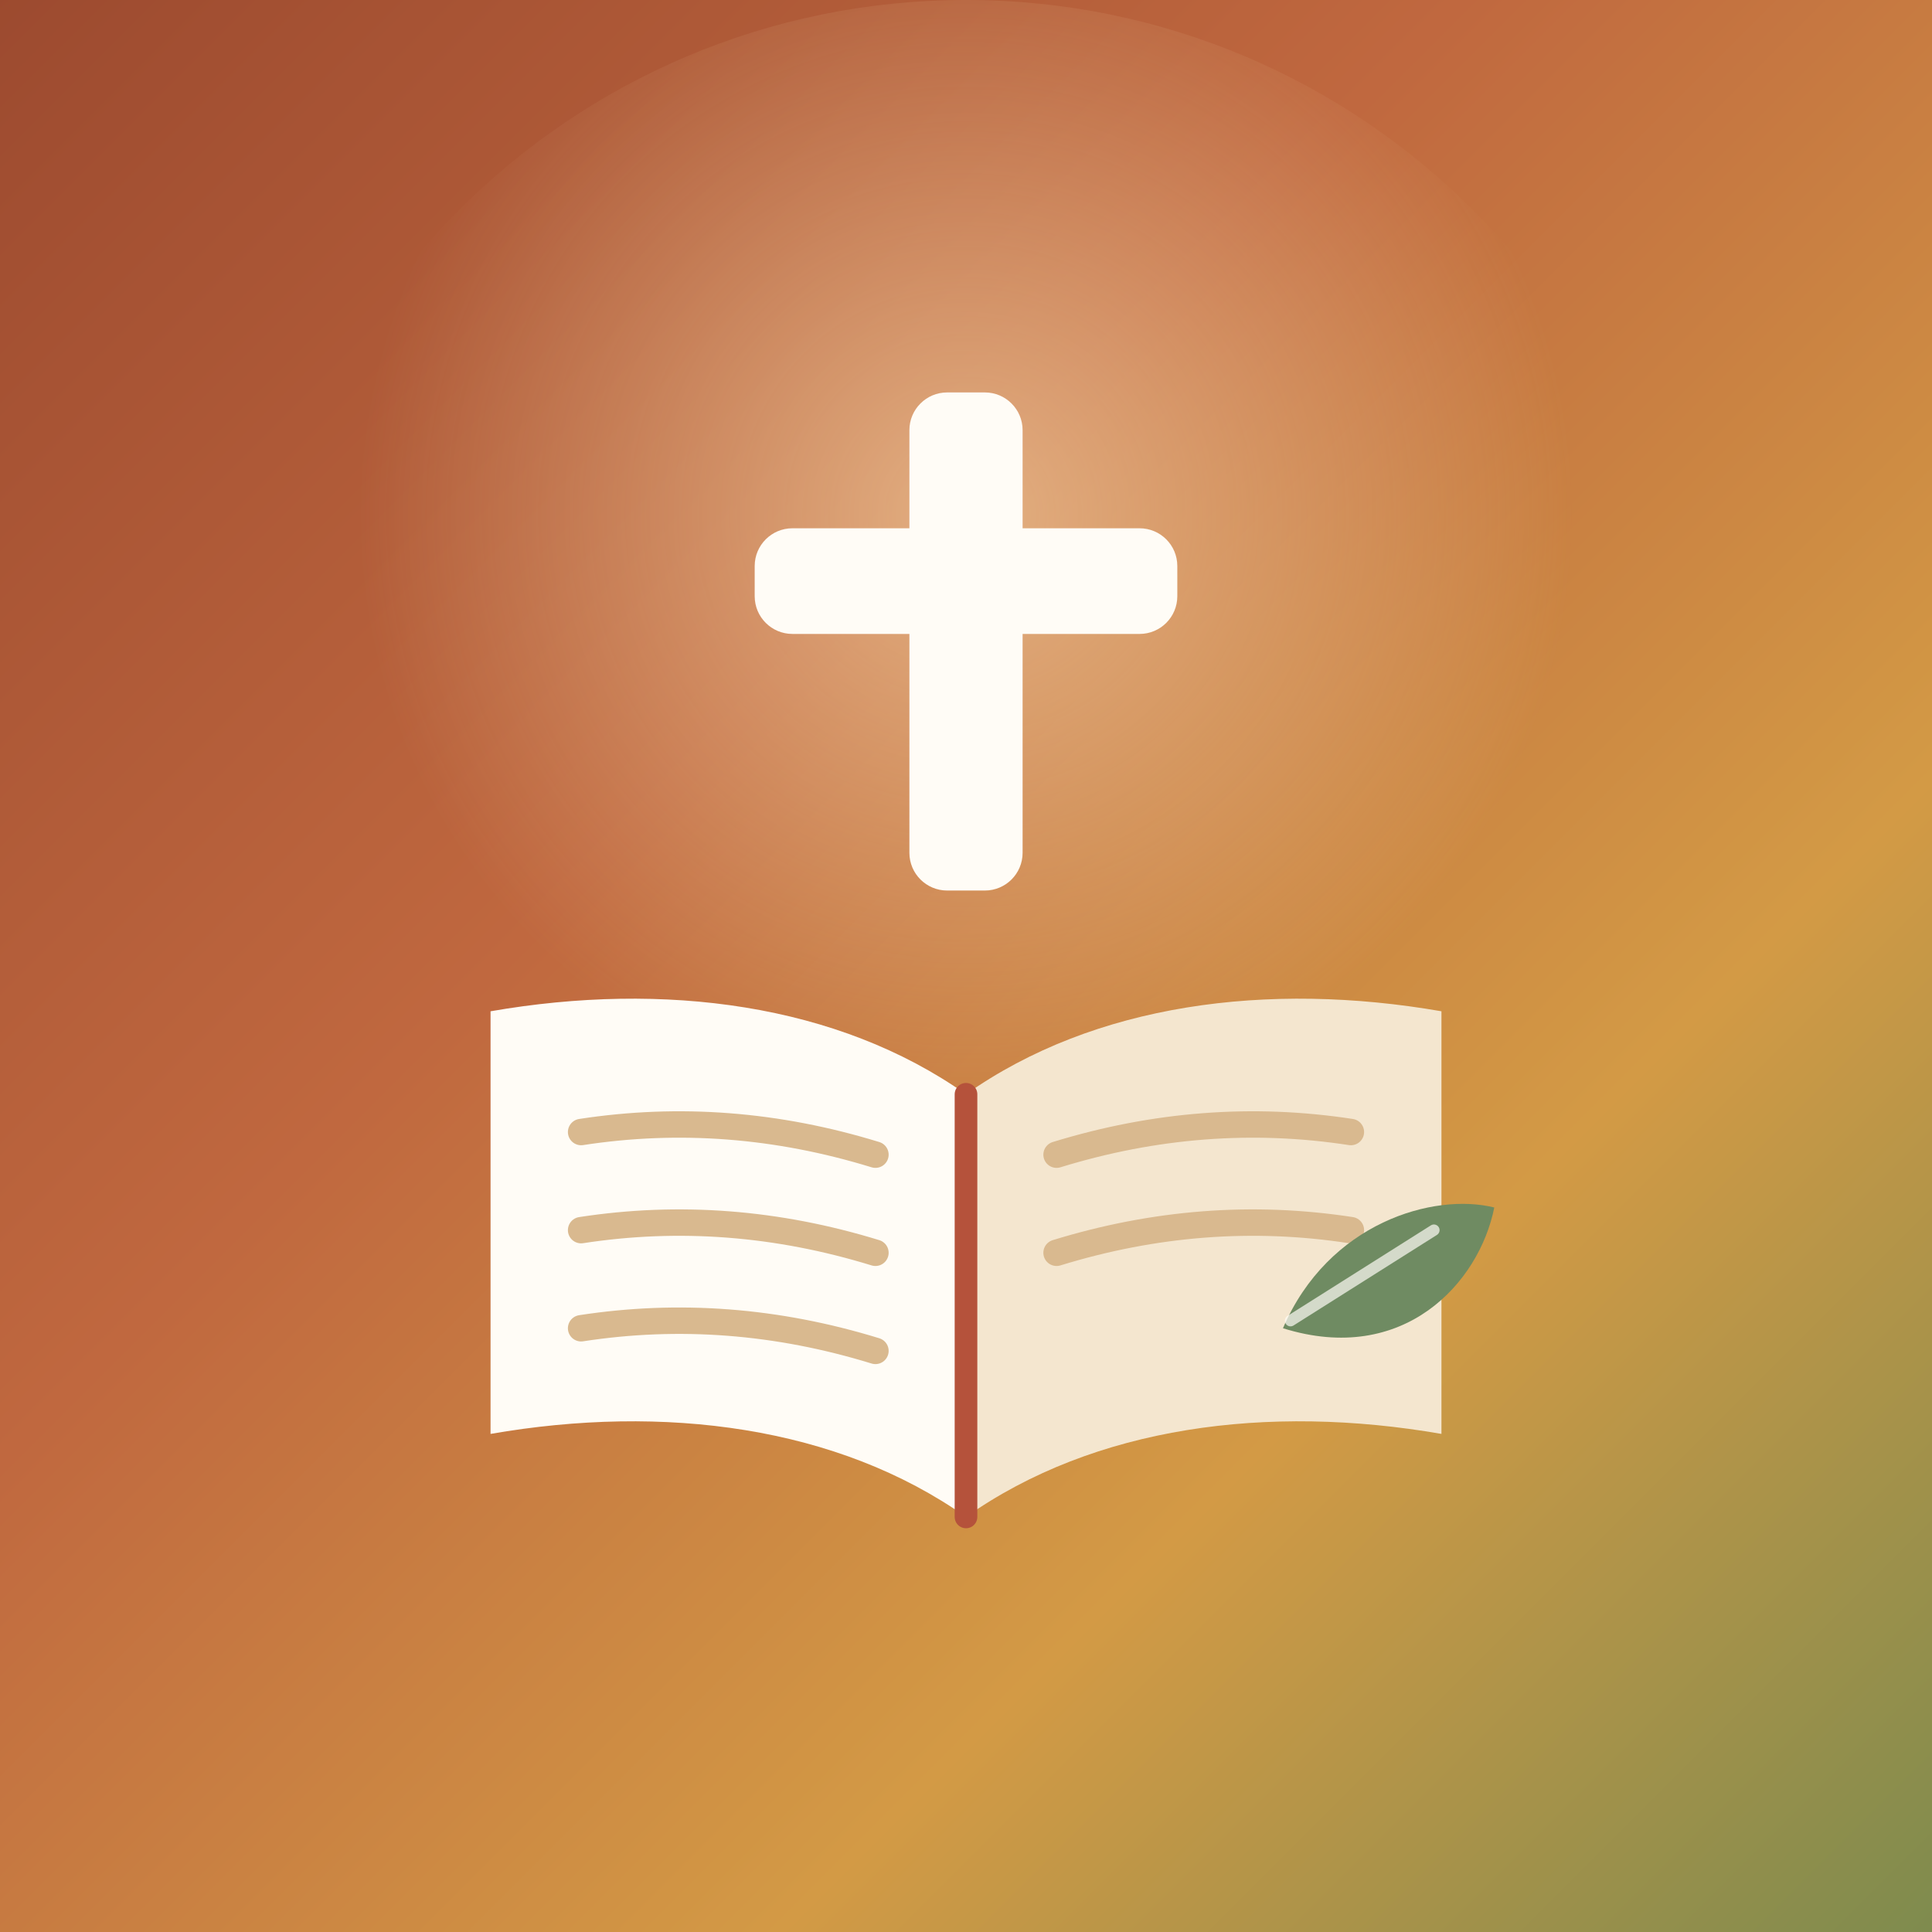
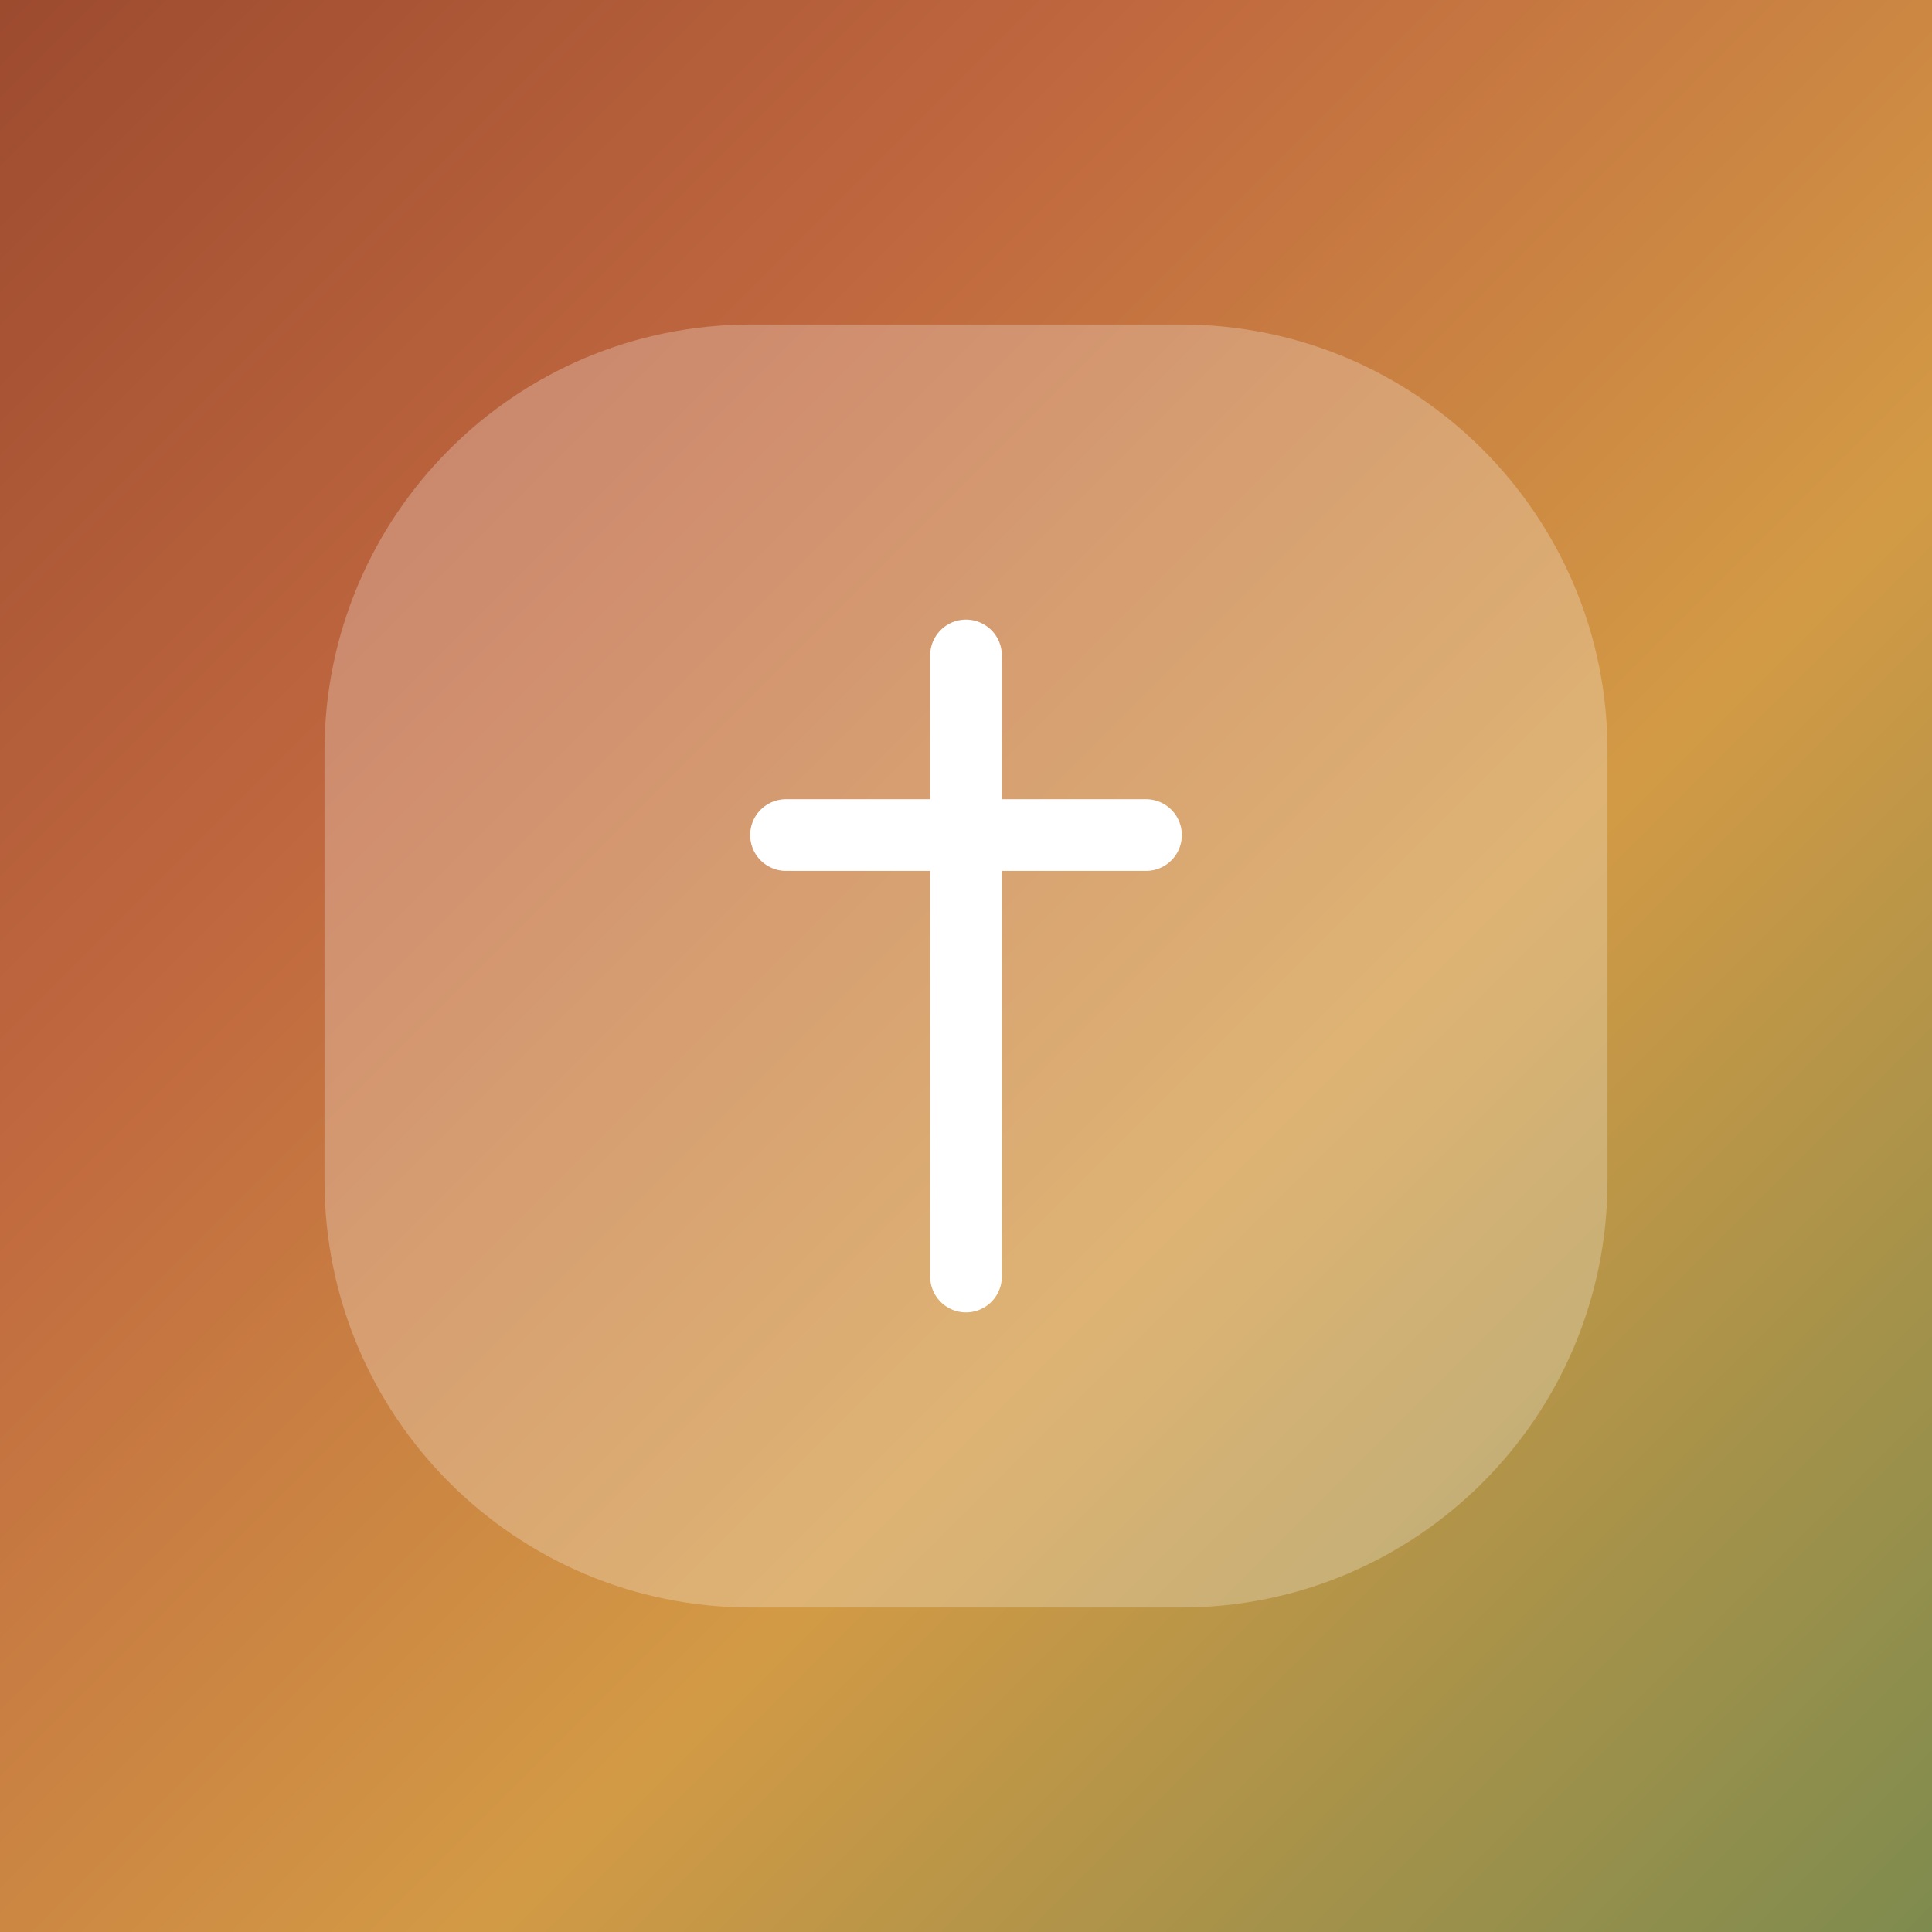
<svg xmlns="http://www.w3.org/2000/svg" viewBox="0 0 512 512">
  <defs>
    <linearGradient id="bg" x1="0" y1="0" x2="1" y2="1">
      <stop offset="0" stop-color="#9c4a2f" />
-       <stop offset=".38" stop-color="#c0683f" />
-       <stop offset=".7" stop-color="#d39a45" />
+       <stop offset=".3" stop-color="#c0683f" />
+       <stop offset=".62" stop-color="#d39a45" />
      <stop offset="1" stop-color="#7d8b4e" />
    </linearGradient>
-     <radialGradient id="glow" cx=".5" cy=".36" r=".42">
-       <stop offset="0" stop-color="#ffe9b8" stop-opacity=".55" />
-       <stop offset="1" stop-color="#ffe9b8" stop-opacity="0" />
-     </radialGradient>
  </defs>
  <rect width="512" height="512" fill="url(#bg)" />
-   <circle cx="256" cy="190" r="190" fill="url(#glow)" />
-   <rect x="241" y="104" width="30" height="132" rx="10" fill="#fffcf6" />
-   <rect x="200" y="140" width="112" height="28" rx="10" fill="#fffcf6" />
-   <path d="M256 290 C 222 266, 176 260, 130 268 L 130 380 C 176 372, 222 378, 256 402 Z" fill="#fffcf6" />
-   <path d="M256 290 C 290 266, 336 260, 382 268 L 382 380 C 336 372, 290 378, 256 402 Z" fill="#f4e6cf" />
-   <path d="M256 290 L 256 402" stroke="#b5523b" stroke-width="6" stroke-linecap="round" />
-   <g stroke="#d9b98f" stroke-width="7" stroke-linecap="round" fill="none">
-     <path d="M154 300 C 180 296, 206 298, 232 306" />
-     <path d="M154 326 C 180 322, 206 324, 232 332" />
-     <path d="M154 352 C 180 348, 206 350, 232 358" />
-     <path d="M280 306 C 306 298, 332 296, 358 300" />
-     <path d="M280 332 C 306 324, 332 322, 358 326" />
+   <rect x="86" y="86" width="340" height="340" rx="113" fill="#fff" fill-opacity=".25" />
+   <g stroke="#fff" stroke-width="19" stroke-linecap="round" fill="none">
+     <path d="M256 173.7V338.3" />
+     <path d="M208.3 221.3H303.7" />
  </g>
-   <path d="M340 352 C 352 324, 380 316, 396 320 C 392 340, 372 362, 340 352 Z" fill="#6f8b62" />
-   <path d="M342 350 L 380 326" stroke="#fffcf6" stroke-width="3" stroke-linecap="round" opacity=".7" />
</svg>
